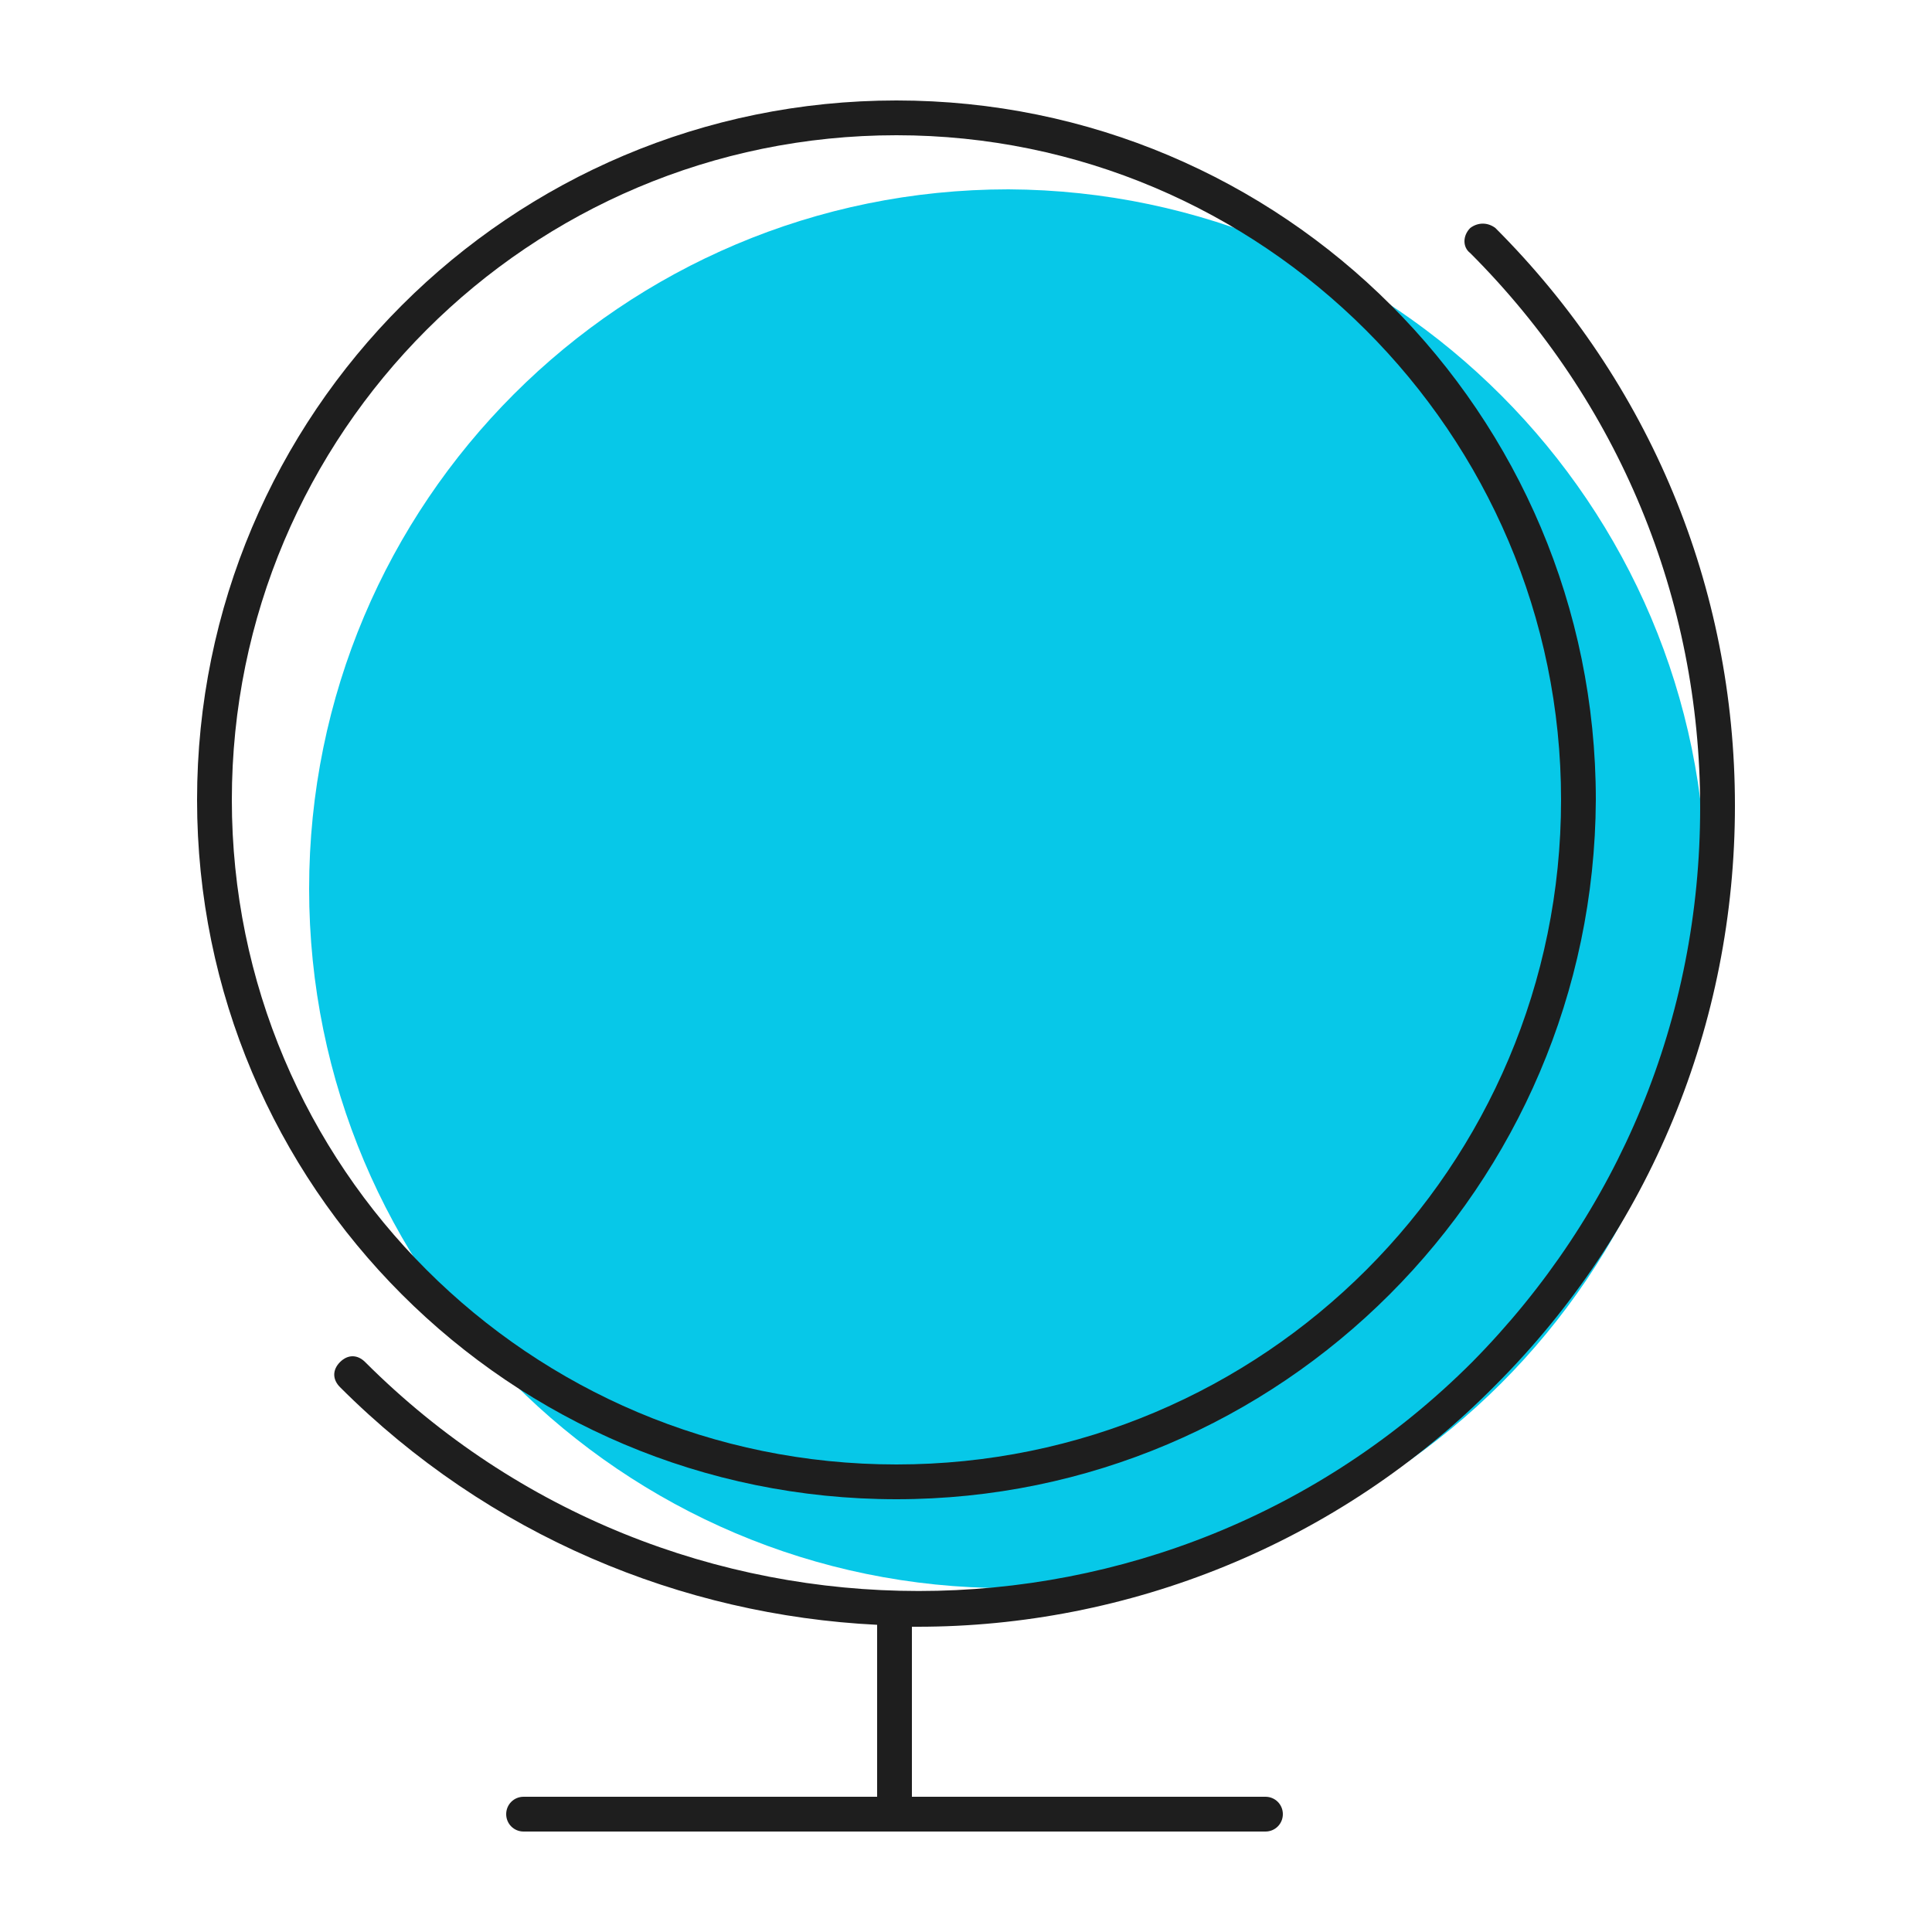
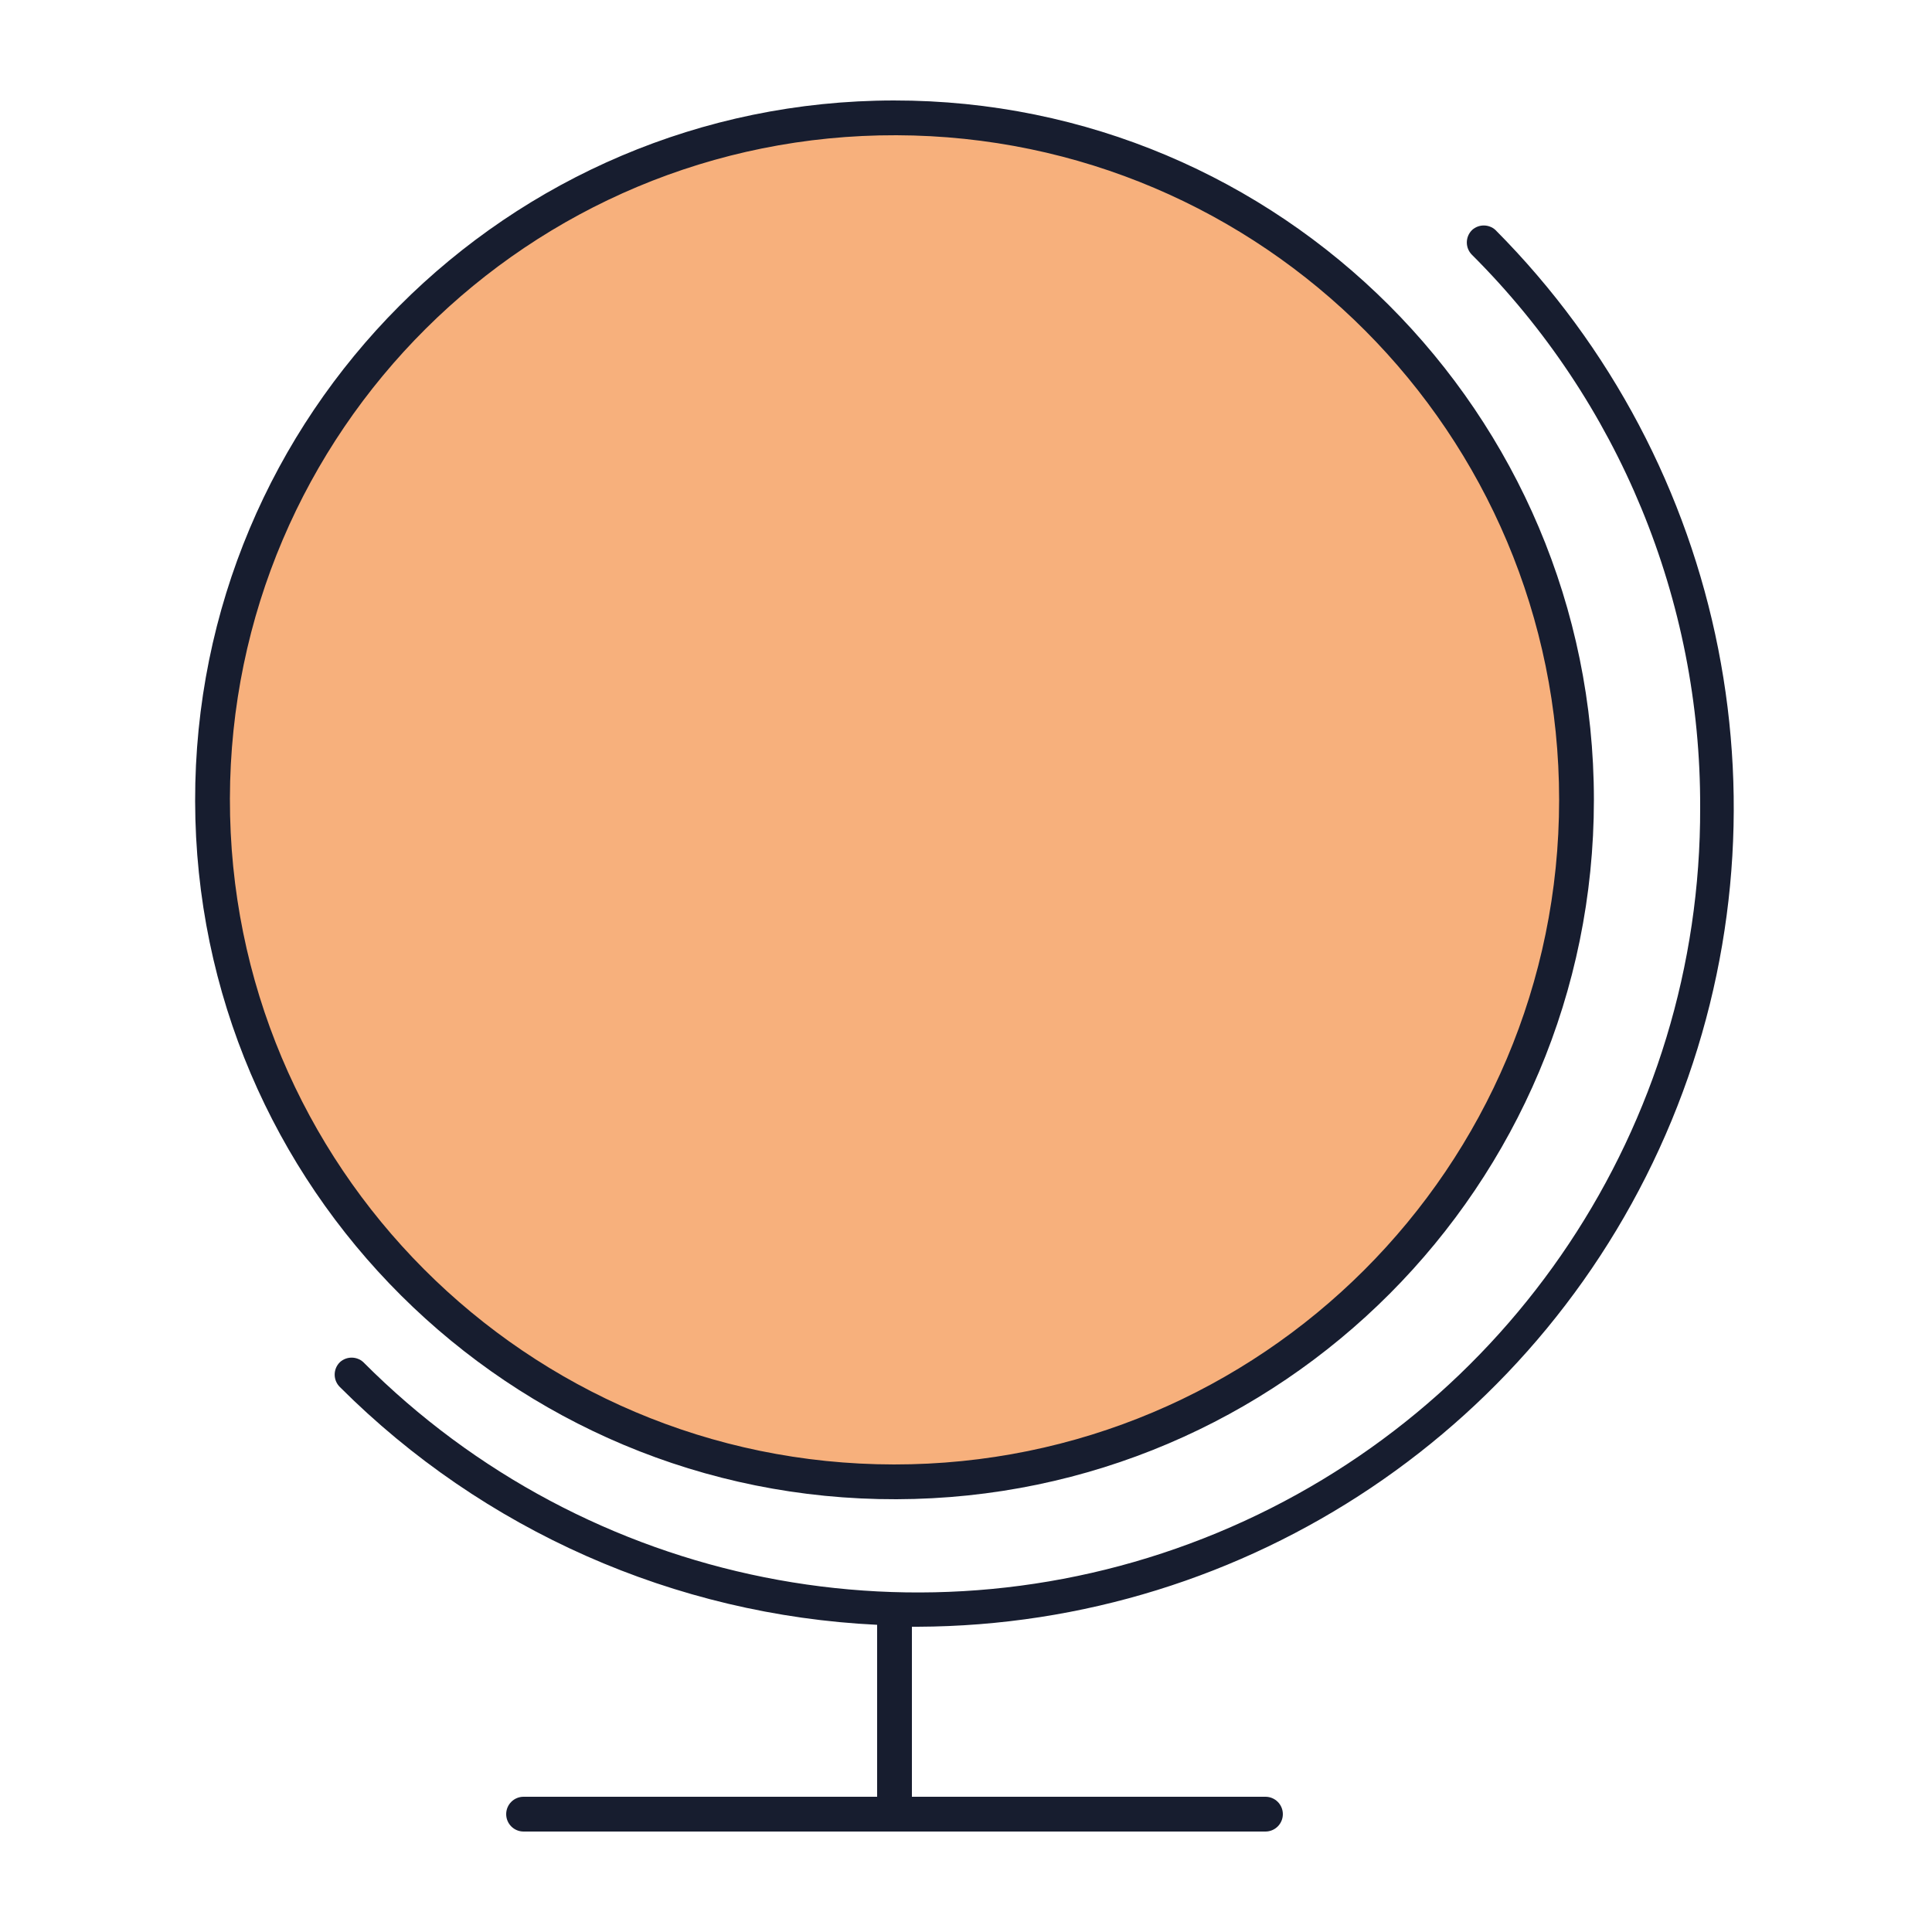
- <svg xmlns="http://www.w3.org/2000/svg" id="Layer_1" viewBox="0 0 100 100">
-   <style>.st1{fill:#1e1e1e}</style>
-   <path d="M88.3 46c0 20-16.2 36.2-36.2 36.2C32.2 82.2 16 66 16 46 16 26 32.2 9.8 52.2 9.8c19.9.1 36.1 16.3 36.1 36.2z" fill="#07c8e8" />
-   <path class="st1" d="M46.4 77.6c-20 0-36.2-16.2-36.2-36.2 0-20 16.2-36.2 36.2-36.2s36.2 16.2 36.2 36.2c-.1 20-16.3 36.2-36.2 36.2zm0-70.6C27.4 7 12 22.4 12 41.4s15.4 34.4 34.4 34.4 34.4-15.4 34.4-34.4S65.3 7 46.4 7z" />
-   <path class="st1" d="M47.2 84.2V93h18.3c.5 0 .9.4.9.9s-.4.9-.9.9H27.1c-.5 0-.9-.4-.9-.9s.4-.9.9-.9h18.3v-8.9c-10.1-.5-20.1-4.6-27.8-12.3-.4-.4-.4-.9 0-1.3s.9-.4 1.3 0c15.8 15.8 41.5 15.8 57.3 0C83.8 62.8 88 52.7 88 41.8c0-10.8-4.2-21-11.9-28.7-.4-.3-.4-.9 0-1.3.4-.3.9-.3 1.3 0 8 8 12.4 18.6 12.4 29.9s-4.4 22-12.4 30C69.2 80 58.3 84.2 47.5 84.2h-.3z" />
+ <svg xmlns="http://www.w3.org/2000/svg" data-name="Layer 1" viewBox="0 0 100 100">
+   <path d="M82 41.4A35.6 35.6 0 1 1 46.4 5.9 35.7 35.7 0 0 1 82 41.4z" fill="#f7b07c" />
+   <path d="M46.4 77.6a36.2 36.2 0 1 1 36.1-36.2 36.2 36.2 0 0 1-36.1 36.2zm0-70.6a34.4 34.4 0 1 0 34.3 34.4A34.4 34.4 0 0 0 46.4 7z" fill="#171d2f" />
+   <path d="M47.2 84.2V93h18.3a.9.9 0 1 1 0 1.8H27.1a.9.9 0 1 1 0-1.8h18.3v-8.9a42.2 42.2 0 0 1-27.8-12.3.9.9 0 0 1 0-1.3.9.9 0 0 1 1.2 0A40.5 40.5 0 0 0 88 41.8a40.2 40.2 0 0 0-11.8-28.6.9.9 0 0 1 0-1.3.9.9 0 0 1 1.2 0 42.4 42.4 0 0 1-29.9 72.3z" fill="#171d2f" />
</svg>
